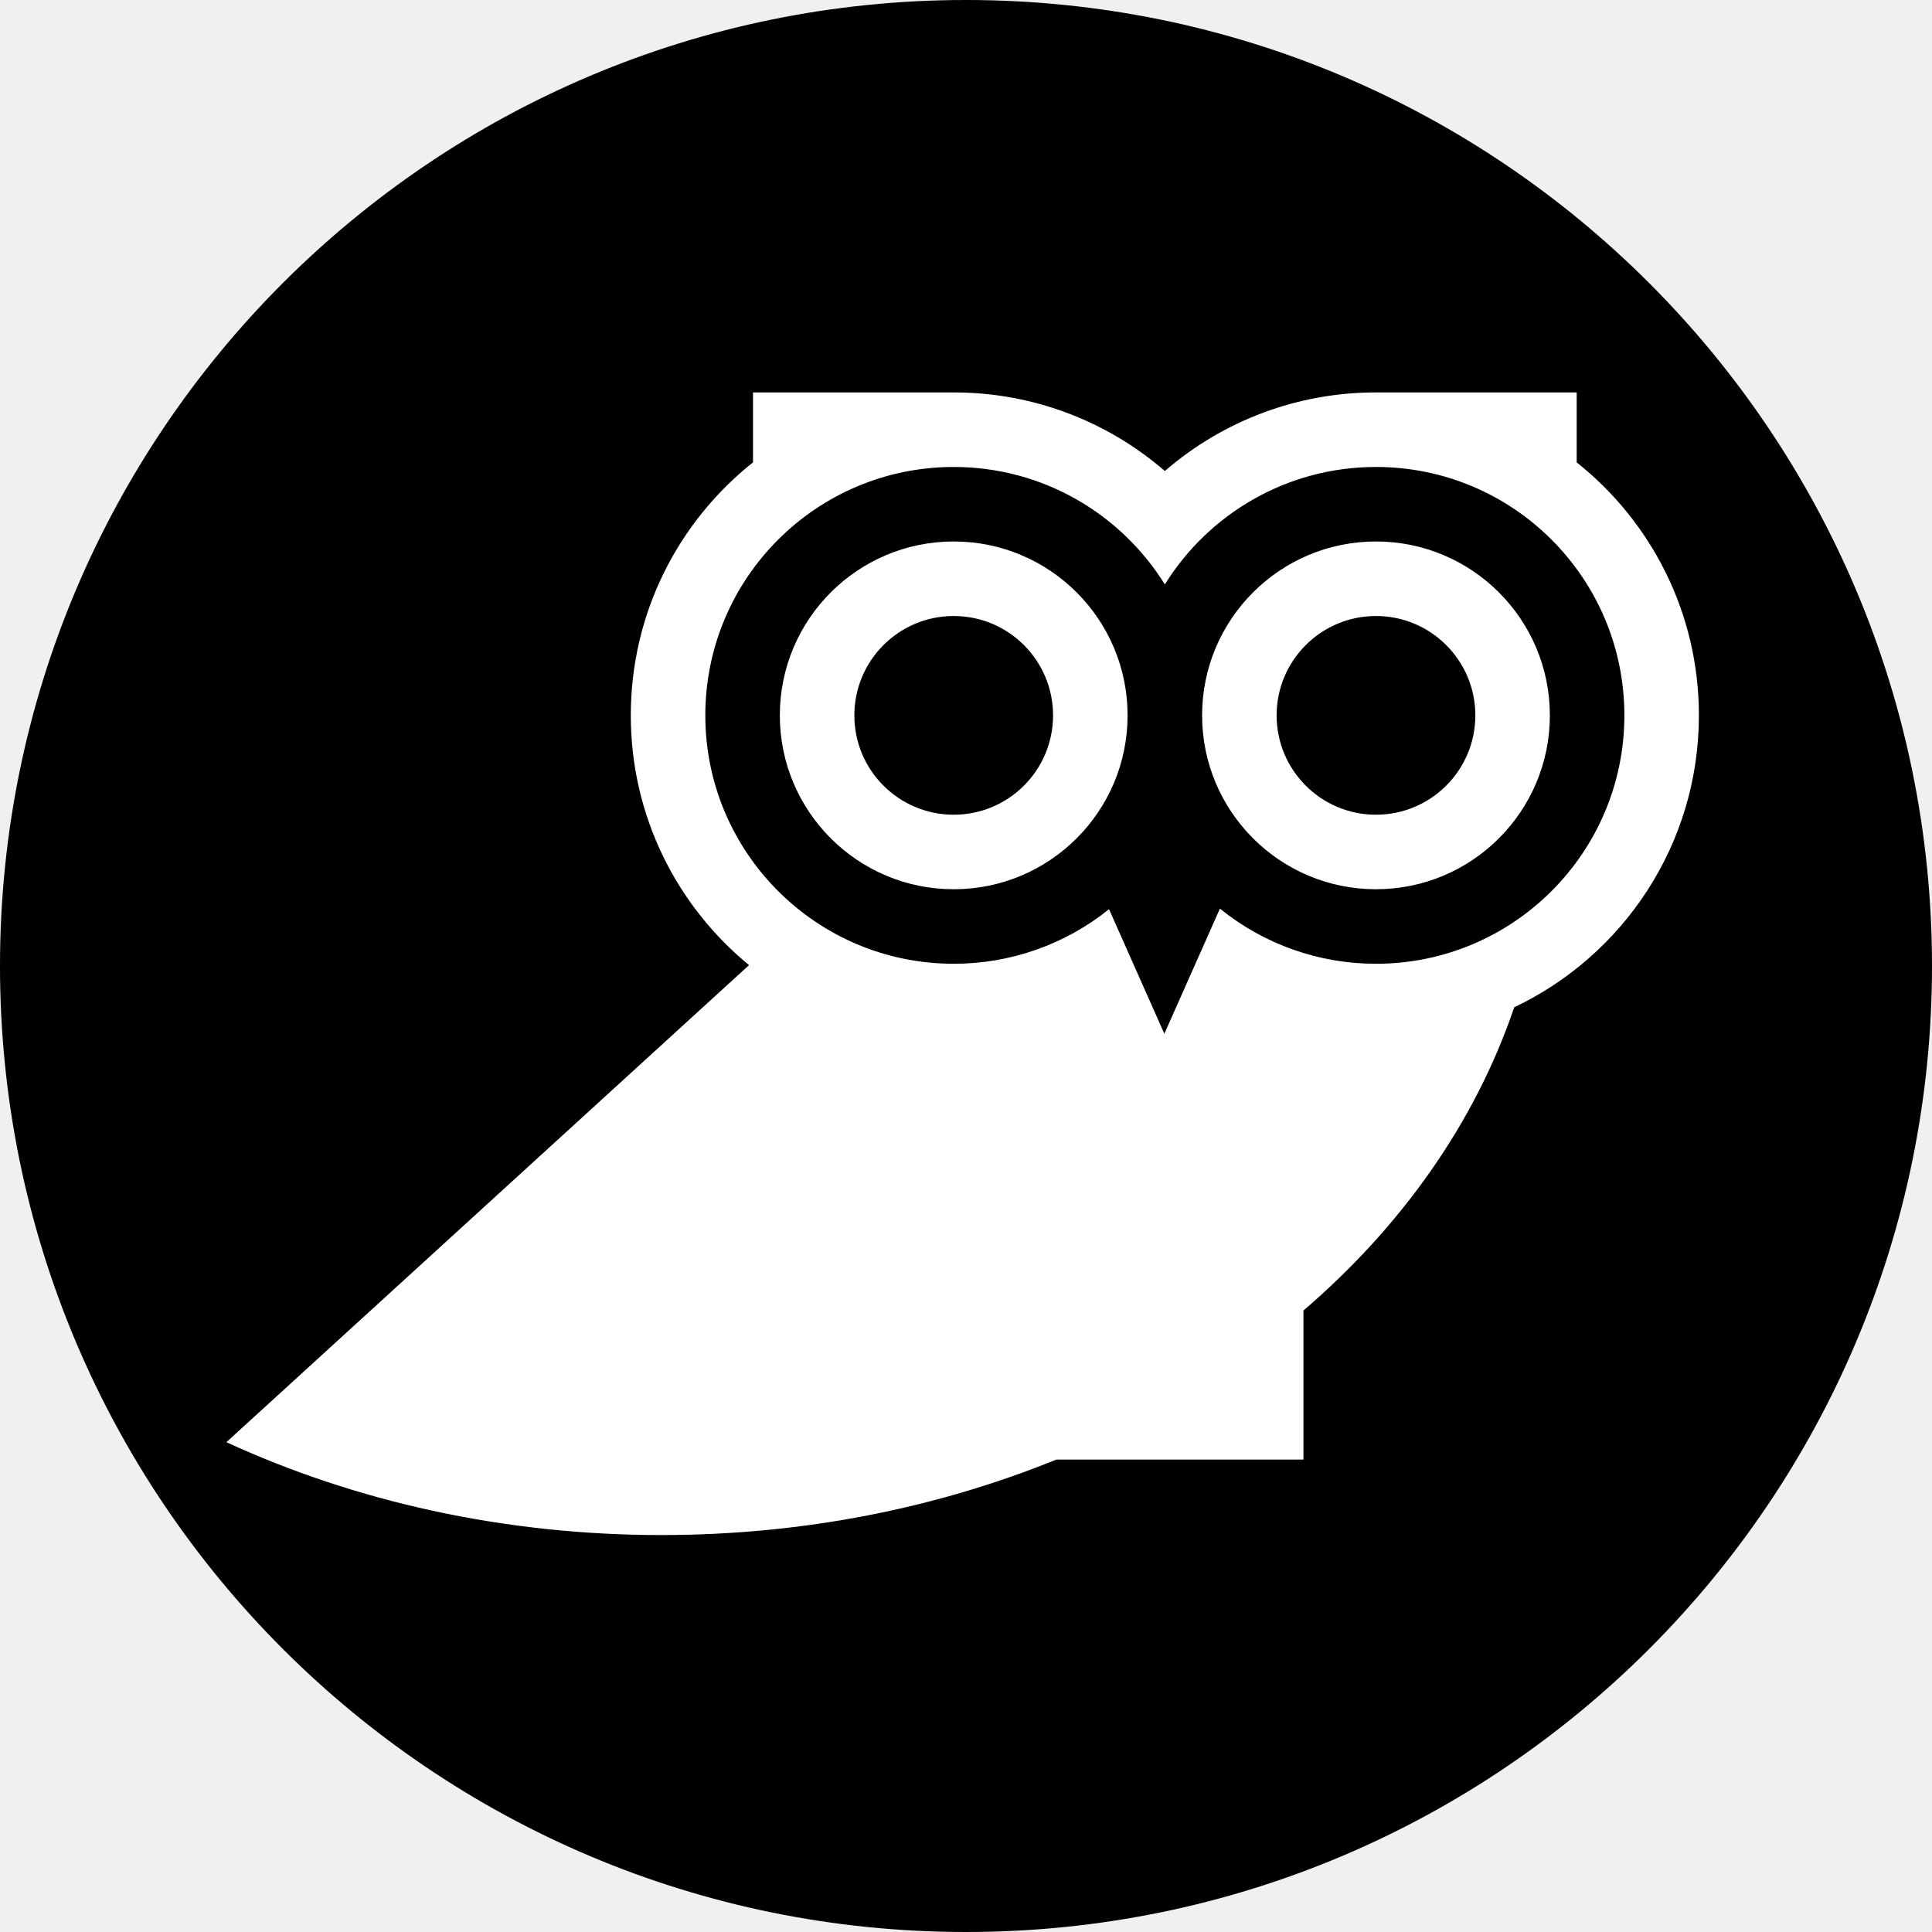
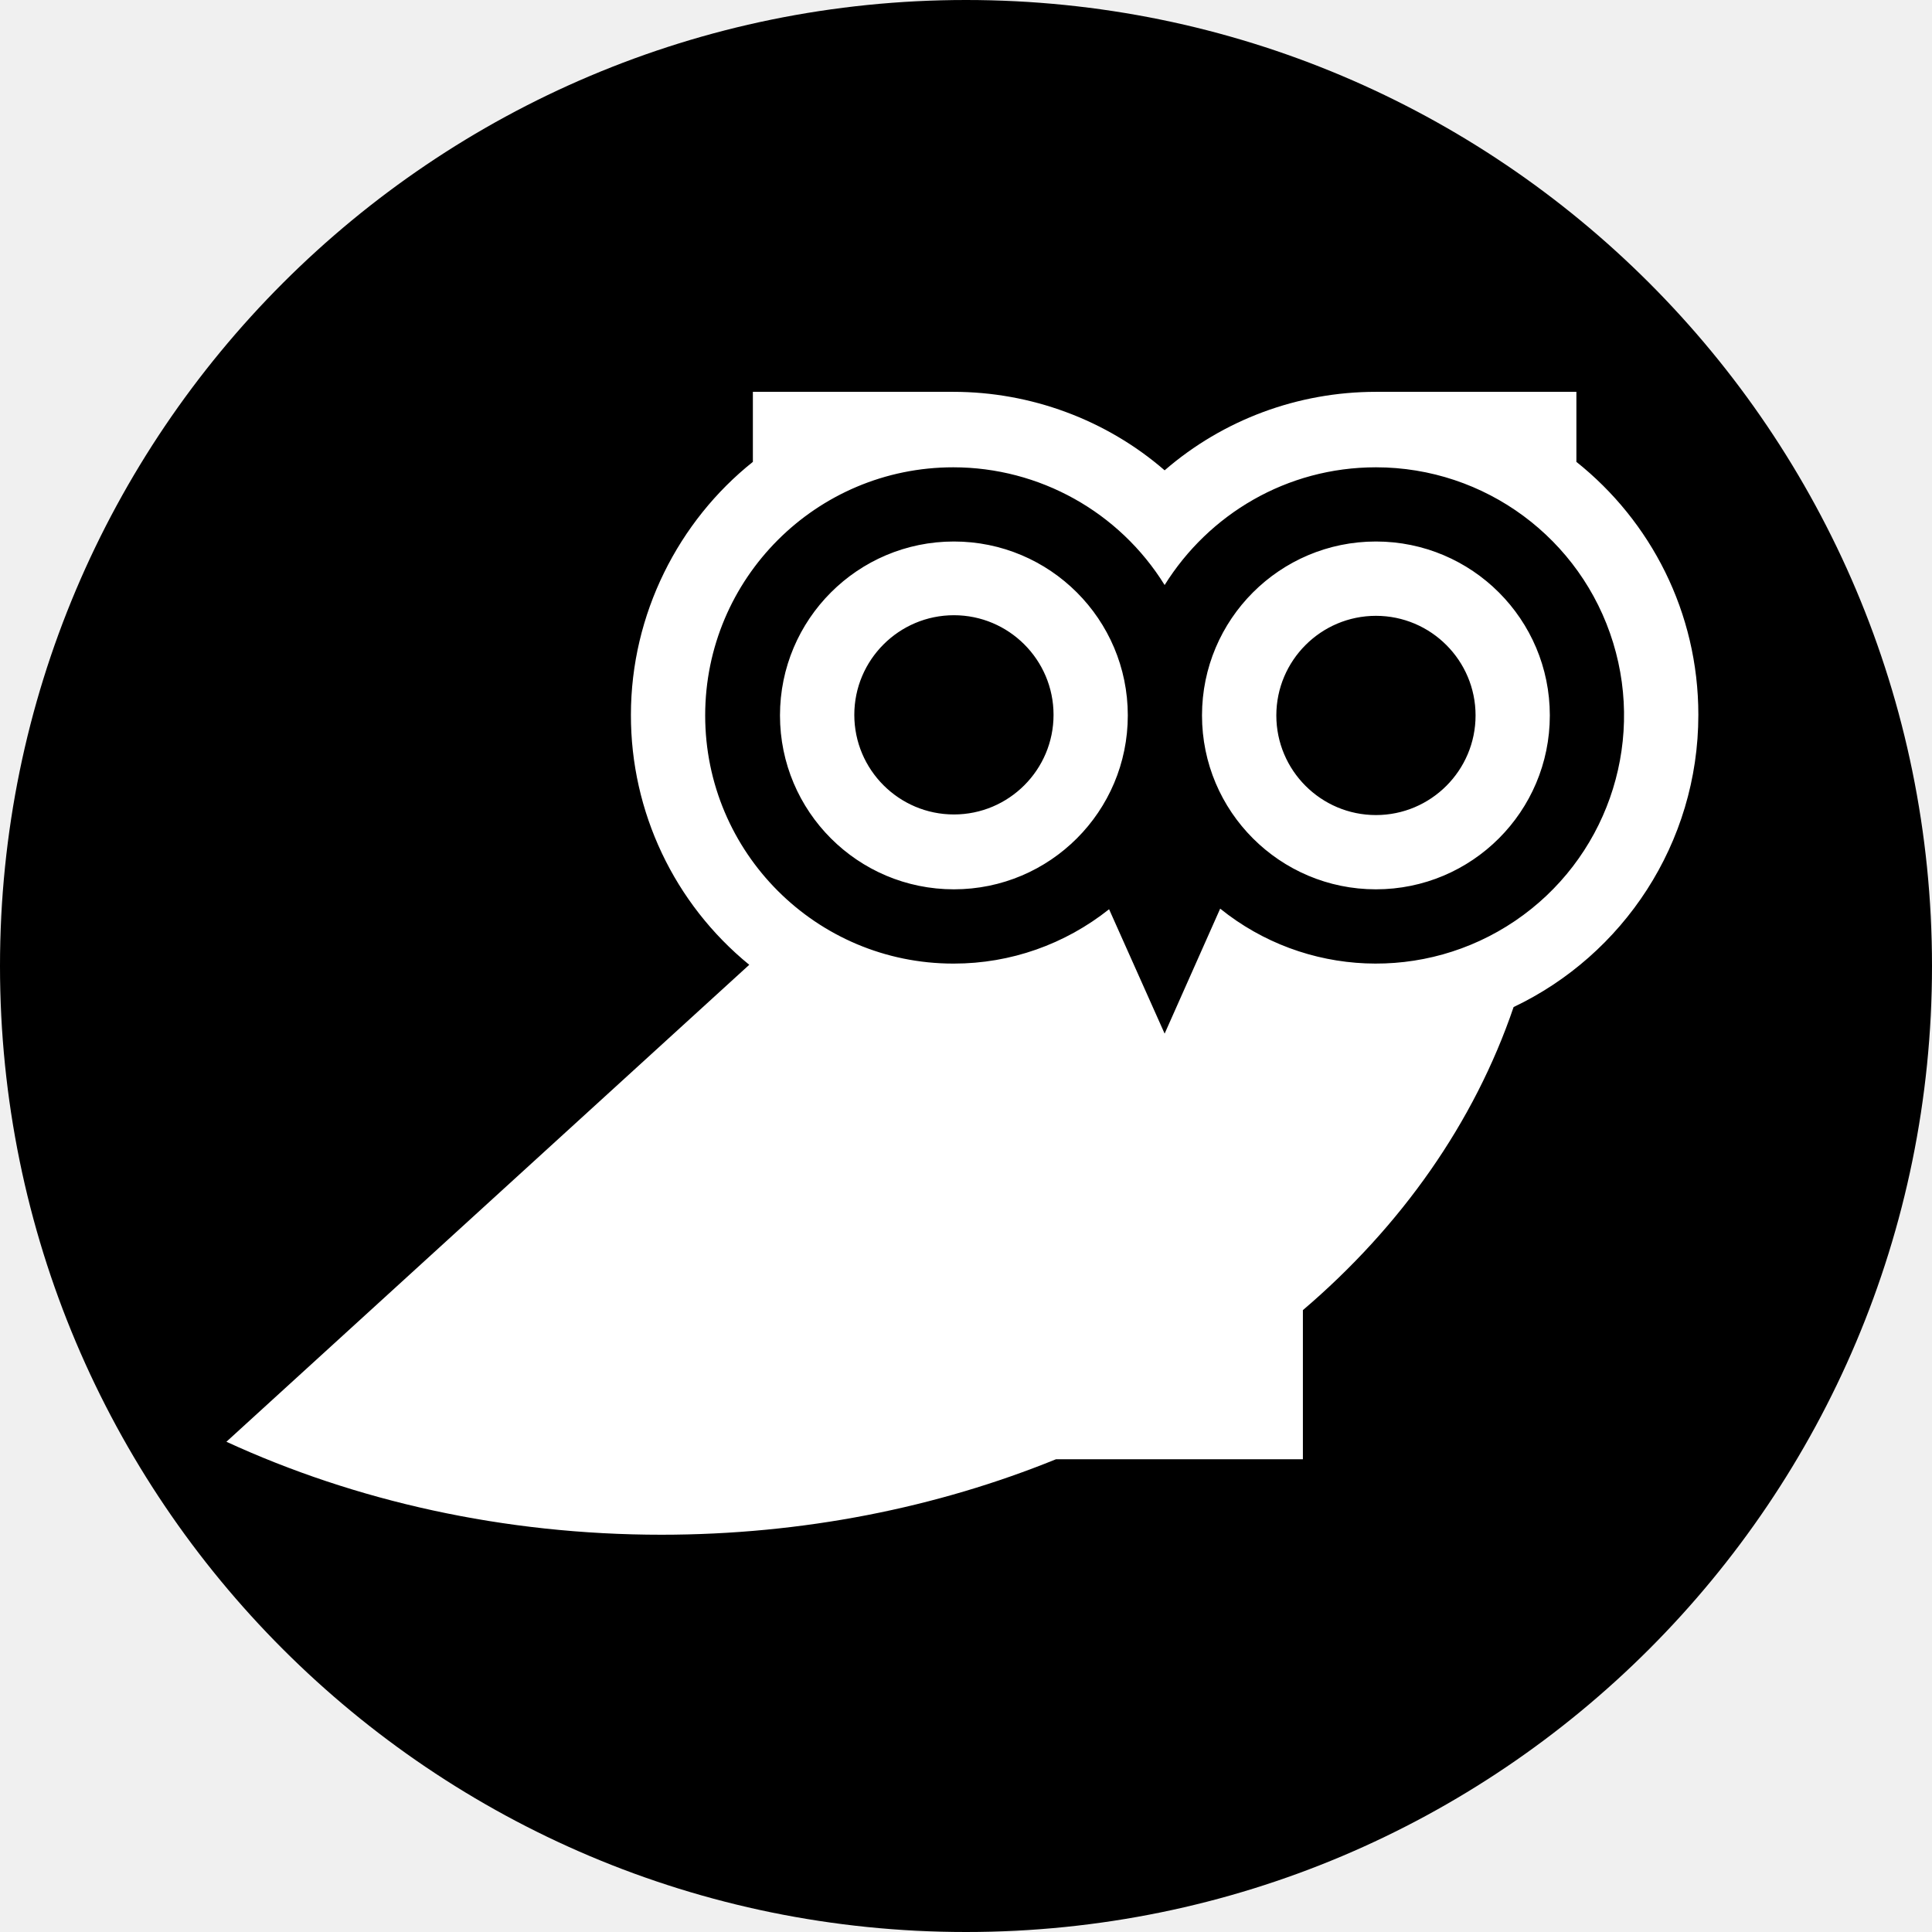
- <svg xmlns="http://www.w3.org/2000/svg" width="32" height="32" fill="none" viewBox="0 0 256 256">
-   <rect width="256" height="256" fill="#000" rx="128" />
-   <path fill="#fff" fill-rule="evenodd" d="M87.648 203.403c-20.956 0-40.627-4.472-57.648-12.308l69.251-63.21c-9.565-7.847-15.667-19.759-15.667-33.097 0-13.58 6.326-25.683 16.193-33.521V52h26.595a42.62 42.62 0 0 1 27.977 10.413A42.62 42.62 0 0 1 182.325 52h.064l.001-.001.002.002h26.527v9.266c9.867 7.838 16.194 19.941 16.194 33.521 0 17.078-10.005 31.819-24.473 38.681-5.173 15.273-14.903 29.009-27.926 40.182v19.746h-32.737c-15.75 6.403-33.522 10.005-52.33 10.005Zm38.723-75.7a32.78 32.78 0 0 0 20.583-7.228l7.328 16.501 7.363-16.579a32.77 32.77 0 0 0 20.68 7.306c18.177 0 32.913-14.736 32.913-32.913 0-18.178-14.736-32.914-32.913-32.914-11.812 0-22.17 6.221-27.977 15.566-5.807-9.344-16.165-15.566-27.977-15.566-18.178 0-32.913 14.736-32.913 32.914 0 18.177 14.735 32.913 32.913 32.913m0-9.874c12.725 0 23.04-10.315 23.04-23.04s-10.315-23.04-23.04-23.04-23.04 10.316-23.04 23.04c0 12.725 10.316 23.04 23.04 23.04m0-9.874c7.271 0 13.166-5.895 13.166-13.166 0-7.27-5.895-13.165-13.166-13.165s-13.165 5.894-13.165 13.165 5.894 13.166 13.165 13.166m78.993-13.166c0 12.725-10.315 23.04-23.04 23.04s-23.039-10.315-23.039-23.04 10.315-23.04 23.039-23.04 23.04 10.316 23.04 23.04m-9.874 0c0 7.271-5.894 13.166-13.166 13.166-7.271 0-13.165-5.895-13.165-13.166 0-7.27 5.894-13.165 13.165-13.165 7.272 0 13.166 5.894 13.166 13.165" clip-rule="evenodd" />
+ <svg xmlns="http://www.w3.org/2000/svg" width="32" height="32" fill="none" viewBox="0 0 32 32">
+   <path fill="#000" d="M16 0c8.84 0 16 7.16 16 16s-7.16 16-16 16S0 24.84 0 16 7.17 0 16 0" />
+   <path fill="#fff" fill-rule="evenodd" d="M10.96 25.42c-2.62 0-5.08-.56-7.21-1.54l8.66-7.9a5.33 5.33 0 0 1-1.96-4.14c0-1.67.79-3.21 2.02-4.19V6.49h3.32c1.28 0 2.53.46 3.5 1.3.97-.84 2.21-1.3 3.5-1.3h3.32v1.16c1.23.98 2.02 2.49 2.02 4.19 0 2.13-1.25 3.98-3.06 4.84-.65 1.91-1.86 3.63-3.49 5.02v2.47h-4.09c-1.97.8-4.19 1.25-6.54 1.25zm4.84-9.46c.94 0 1.84-.32 2.57-.9l.92 2.06.92-2.07a4.11 4.11 0 1 0 2.58-7.31c-1.48 0-2.77.78-3.5 1.95a4.12 4.12 0 0 0-3.5-1.95 4.11 4.11 0 1 0 0 8.22zm0-1.23a2.88 2.88 0 1 0-.001-5.761 2.88 2.88 0 0 0 .001 5.761m0-1.24c.91 0 1.65-.74 1.65-1.65s-.74-1.65-1.65-1.65-1.65.74-1.65 1.65.74 1.65 1.65 1.65m9.87-1.64a2.88 2.88 0 1 1-5.761-.001 2.88 2.88 0 0 1 5.761.001m-1.23 0c0 .91-.74 1.65-1.65 1.65s-1.65-.74-1.65-1.65.74-1.65 1.65-1.65 1.65.74 1.65 1.65" clip-rule="evenodd" />
</svg>
